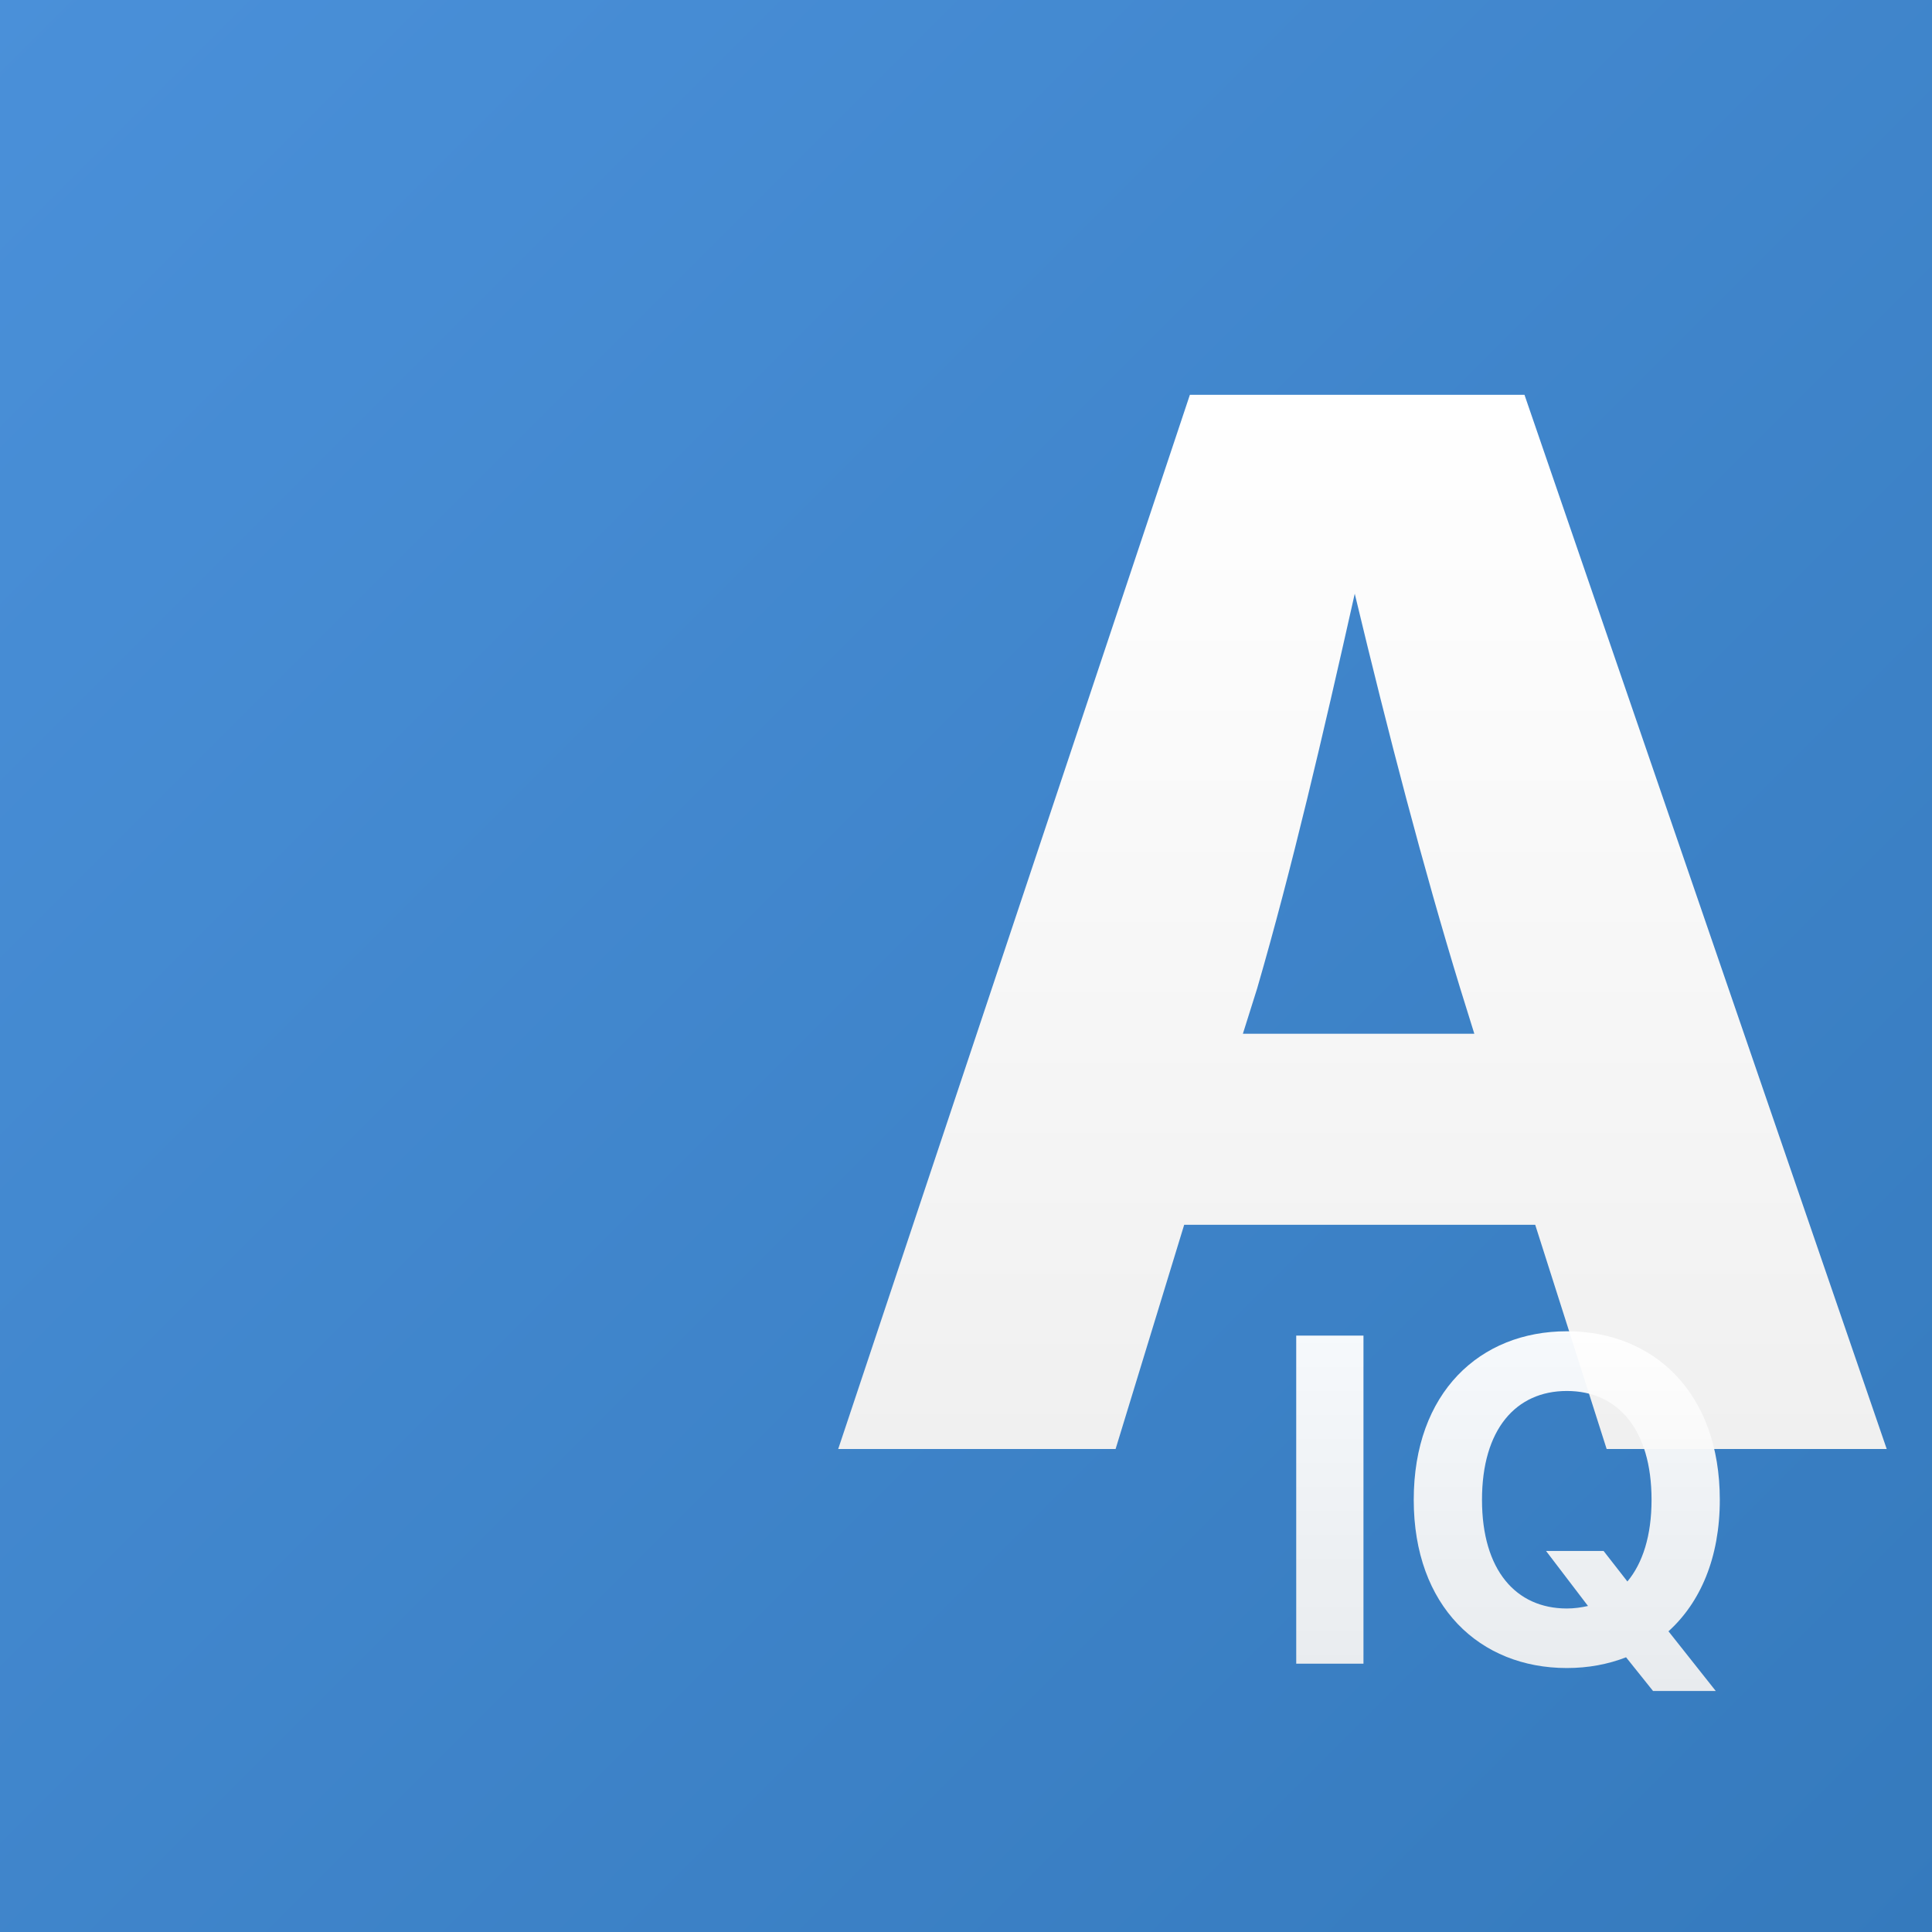
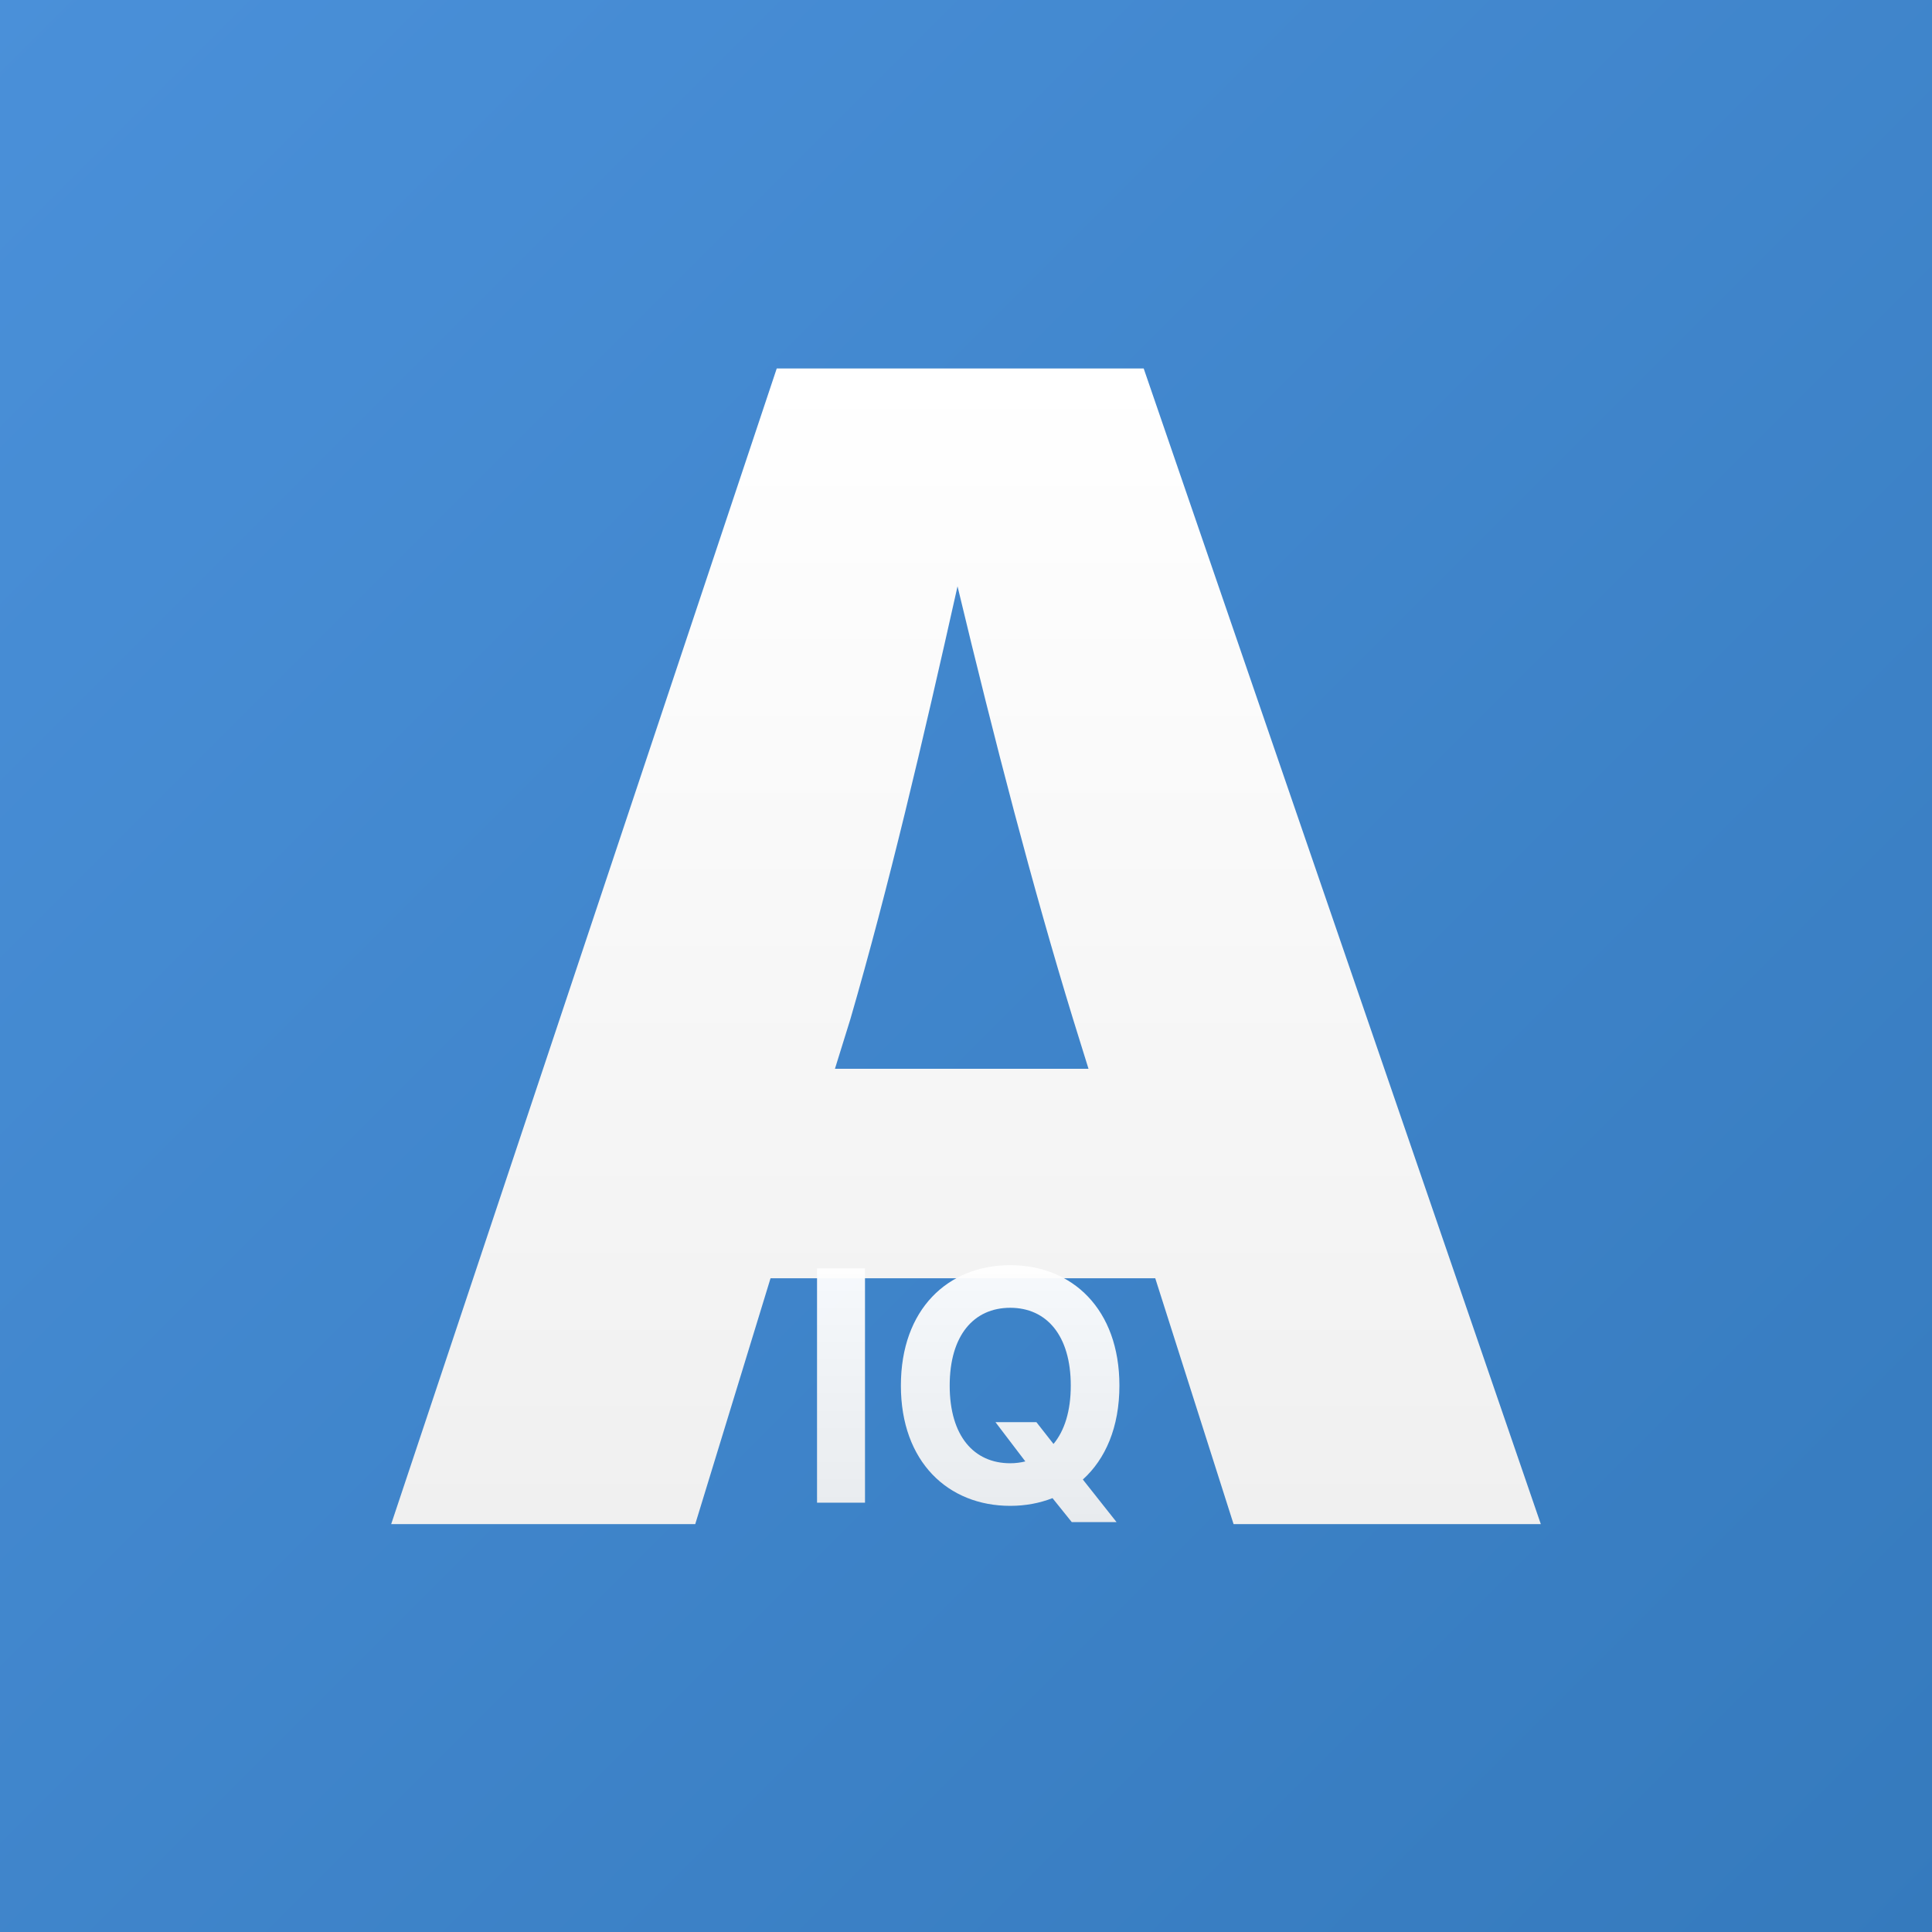
<svg xmlns="http://www.w3.org/2000/svg" viewBox="0 0 180 180">
  <defs>
    <linearGradient id="bgGradient" x1="0%" y1="0%" x2="100%" y2="100%">
      <stop offset="0%" style="stop-color:#4A90D9" />
      <stop offset="100%" style="stop-color:#357ABD" />
    </linearGradient>
    <linearGradient id="textGradient" x1="0%" y1="0%" x2="0%" y2="100%">
      <stop offset="0%" style="stop-color:#FFFFFF" />
      <stop offset="100%" style="stop-color:#F0F0F0" />
    </linearGradient>
  </defs>
  <rect width="180" height="180" fill="url(#bgGradient)" />
-   <text x="75" y="135" font-family="Inter, -apple-system, BlinkMacSystemFont, 'SF Pro Display', sans-serif" font-size="135" font-weight="800" fill="url(#textGradient)">A</text>
-   <text x="118" y="155" font-family="Inter, -apple-system, BlinkMacSystemFont, 'SF Pro Display', sans-serif" font-size="42" font-weight="700" fill="url(#textGradient)" opacity="0.95">IQ</text>
+   <text x="90" y="142" font-family="Inter, -apple-system, BlinkMacSystemFont, 'SF Pro Display', sans-serif" font-size="148" font-weight="800" text-anchor="middle" fill="url(#textGradient)">A</text>
+   <text x="90" y="140" font-family="Inter, -apple-system, BlinkMacSystemFont, 'SF Pro Display', sans-serif" font-size="30" font-weight="700" text-anchor="middle" fill="url(#textGradient)" opacity="0.95">IQ</text>
</svg>
